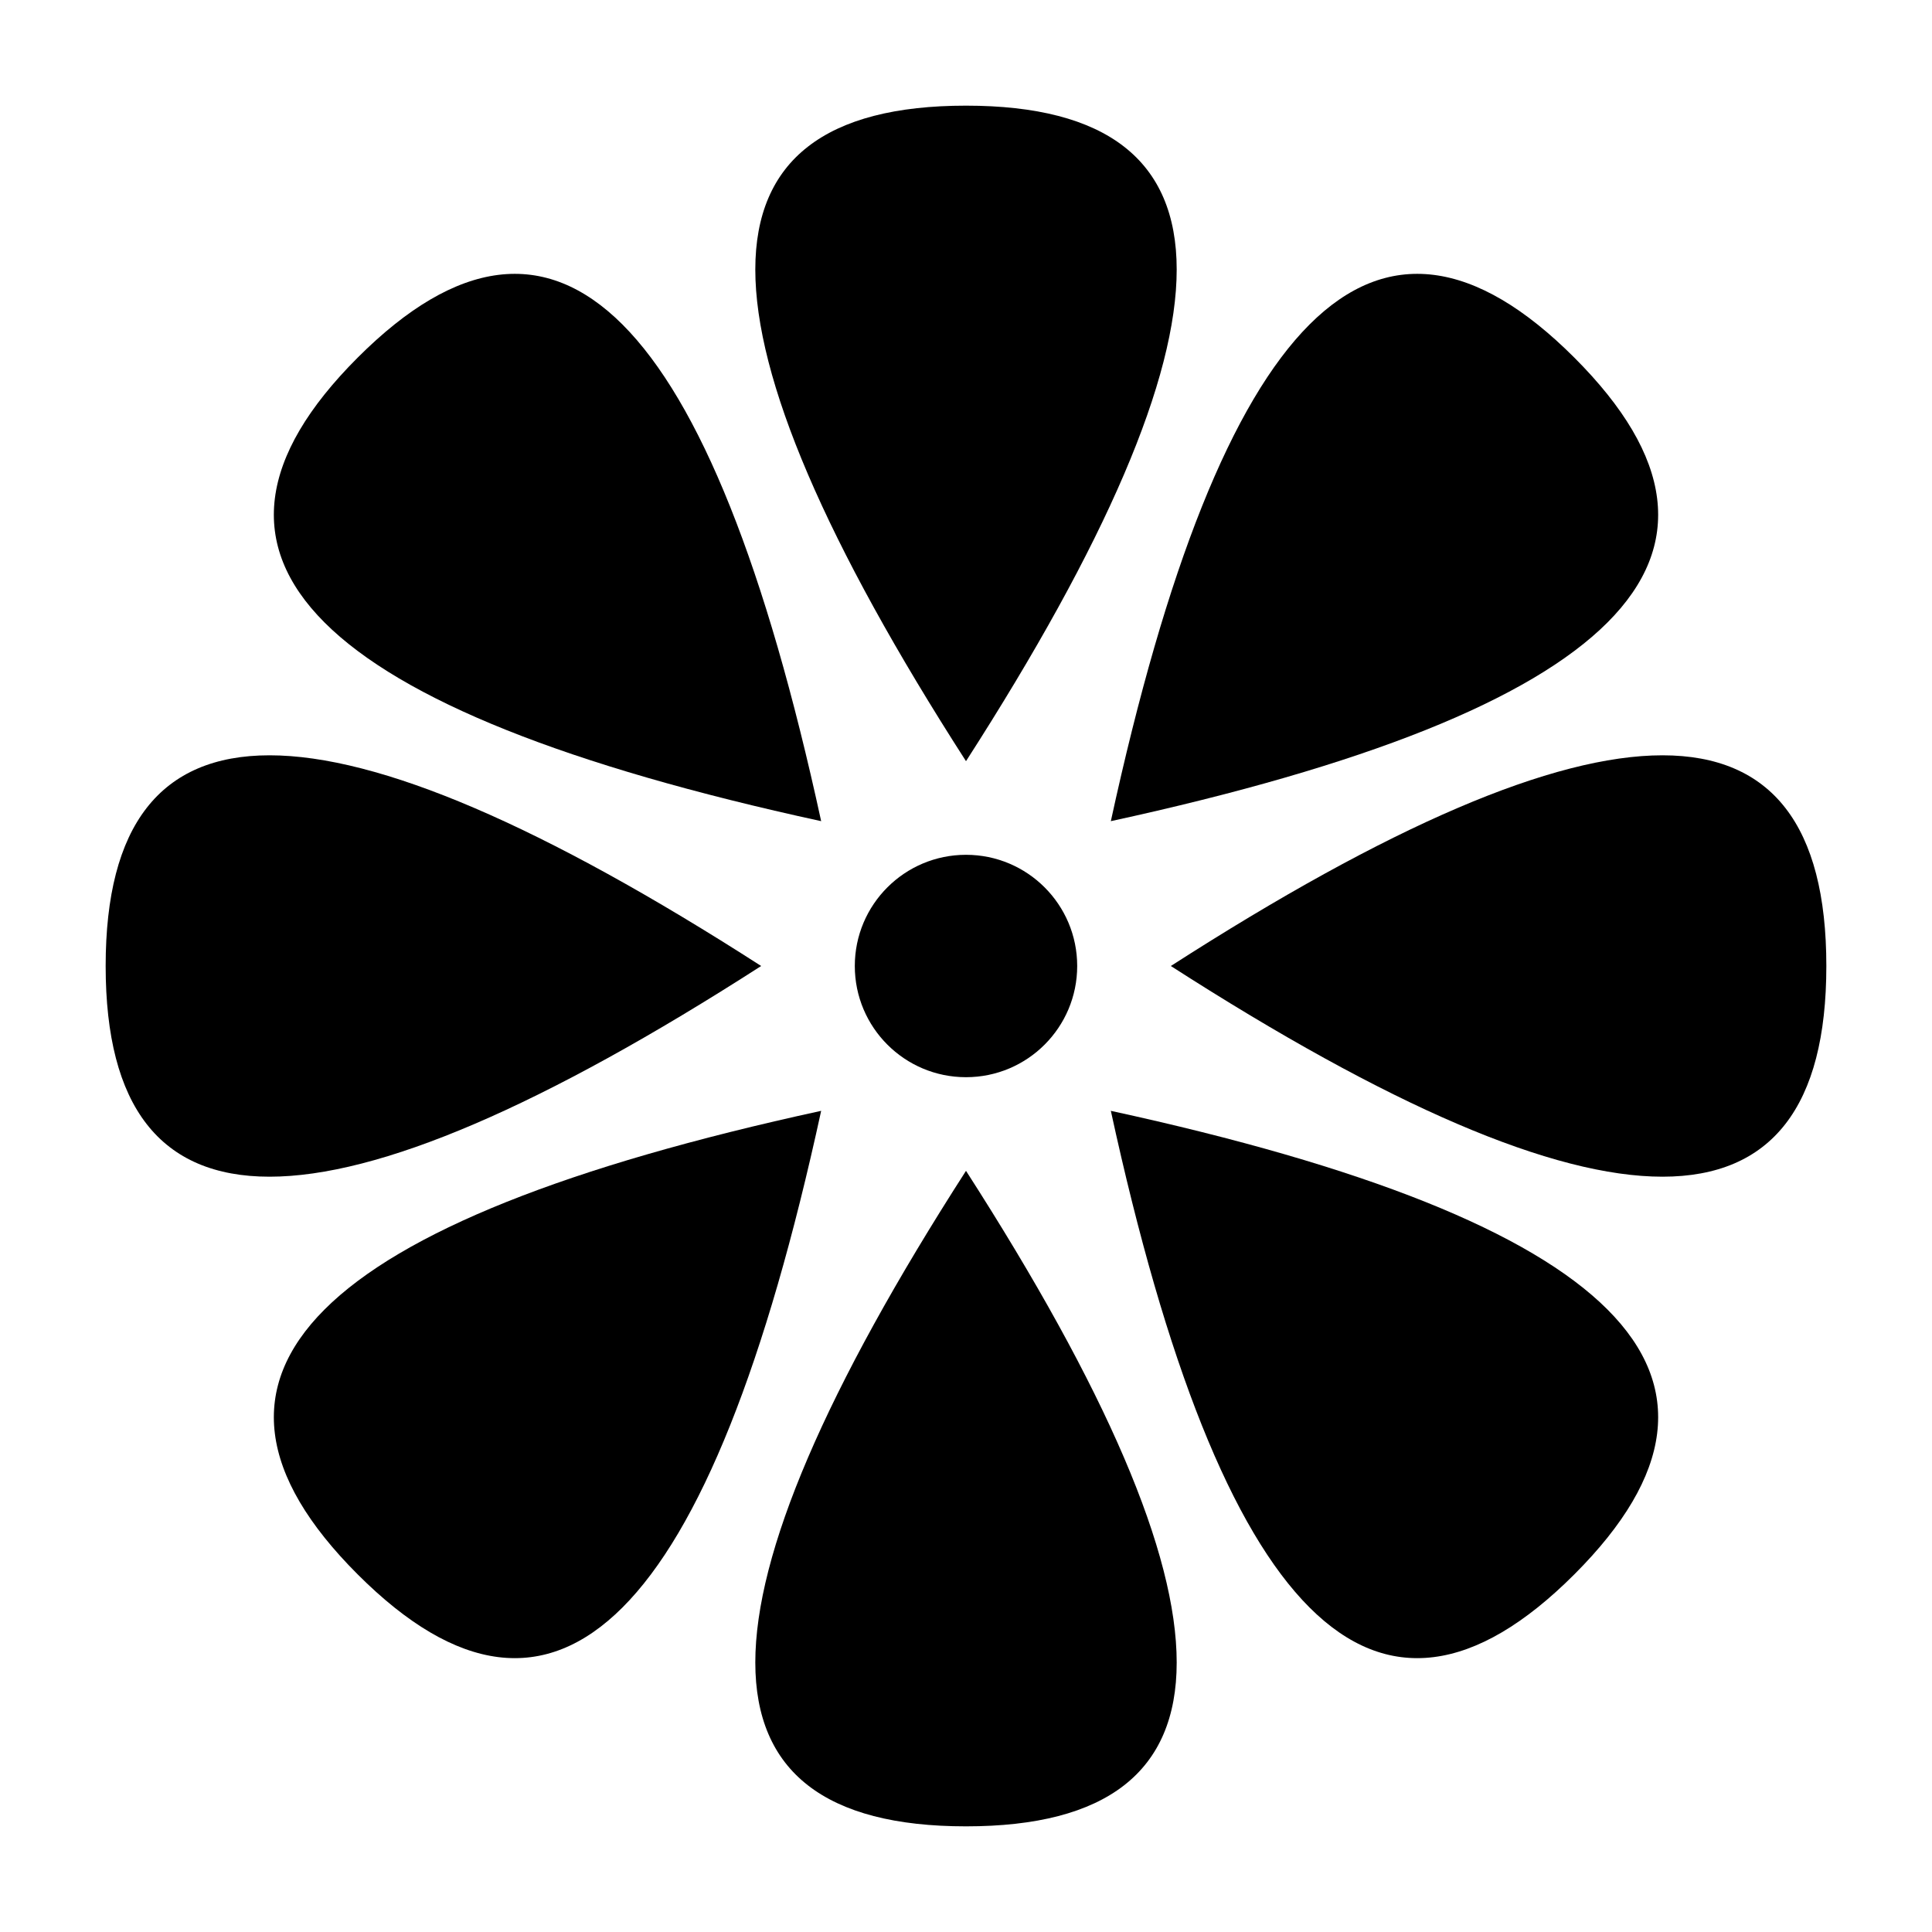
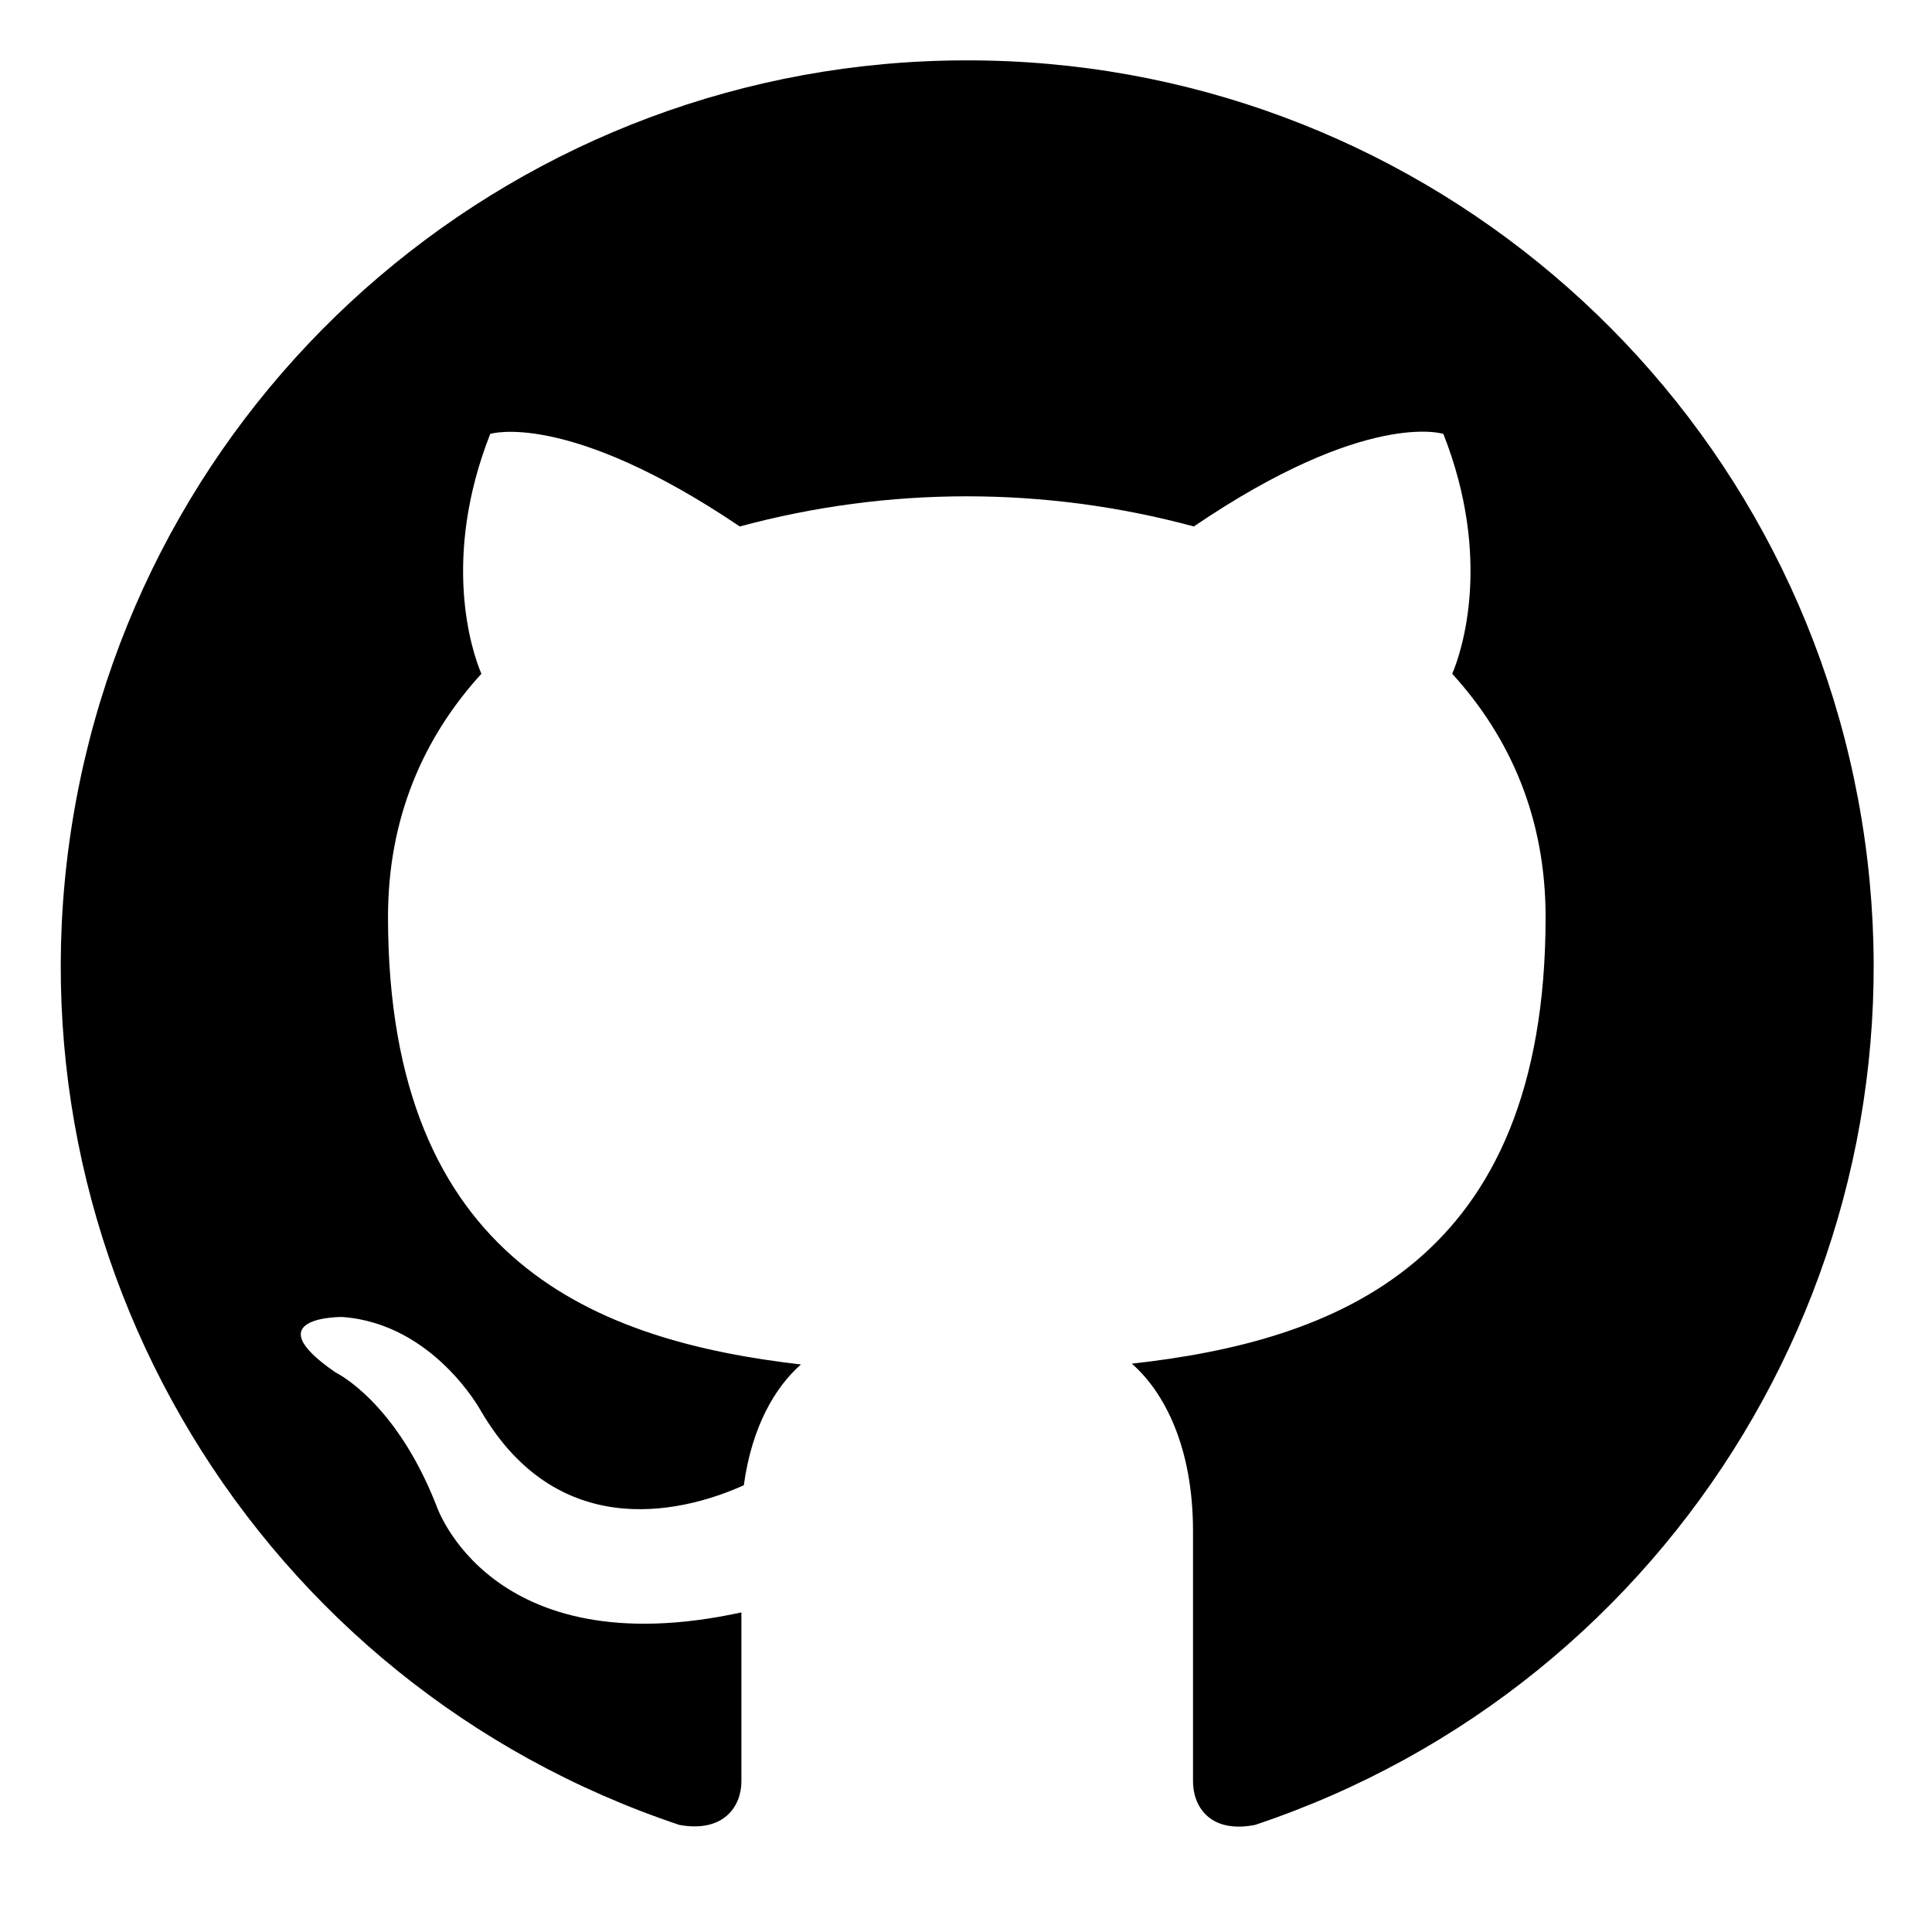
- <svg xmlns="http://www.w3.org/2000/svg" class="h-8 md:h-10 w-auto" viewBox="0 0 128 128" fill="currentColor">
-   <g>
-     <circle cx="64" cy="64" r="7.367" />
-     <path d=" M 23.695 23.695 Q 43.436 3.954 54.404 54.404 Q 3.954 43.436 23.695 23.695 Z " />
-     <path d=" M 104.305 104.305 Q 124.046 84.564 73.596 73.596 Q 84.564 124.046 104.305 104.305 Z " />
-     <path d=" M 23.695 104.305 Q 43.436 124.046 54.404 73.596 Q 3.954 84.564 23.695 104.305 Z " />
-     <path d=" M 104.305 23.695 Q 124.046 43.436 73.596 54.404 Q 84.564 3.954 104.305 23.695 Z " />
-     <path d=" M 121 64 Q 121 91.918 77.571 64 Q 121 36.082 121 64 Z " />
-     <path d=" M 7 64 Q 7 91.918 50.429 64 Q 7 36.082 7 64 Z " />
-     <path d=" M 64 121 Q 91.918 121 64 77.571 Q 36.082 121 64 121 Z " />
-     <path d=" M 64 7 Q 91.918 7 64 50.429 Q 36.082 7 64 7 Z " />
-   </g>
+ <svg viewBox="0 0 24 24" width="21" height="21" fill="currentColor" aria-hidden="true">
+   <path d="M12 .75a11.25 11.25 0 0 0-3.56 21.92c.56.1.77-.24.77-.54v-2.1c-3.13.68-3.79-1.33-3.79-1.33-.51-1.3-1.25-1.65-1.25-1.65-1.02-.7.08-.69.08-.69 1.13.08 1.72 1.16 1.72 1.16 1 1.72 2.63 1.22 3.27.93.1-.73.39-1.22.71-1.5-2.5-.29-5.13-1.25-5.13-5.56 0-1.23.44-2.23 1.16-3.02-.12-.28-.5-1.43.11-2.98 0 0 .95-.3 3.1 1.15a10.8 10.8 0 0 1 5.64 0c2.15-1.46 3.1-1.15 3.1-1.15.61 1.55.23 2.7.11 2.98.72.79 1.16 1.79 1.16 3.02 0 4.32-2.63 5.27-5.14 5.55.4.35.76 1.03.76 2.08v3.11c0 .3.2.65.77.54A11.25 11.25 0 0 0 12 .75Z" />
</svg>
